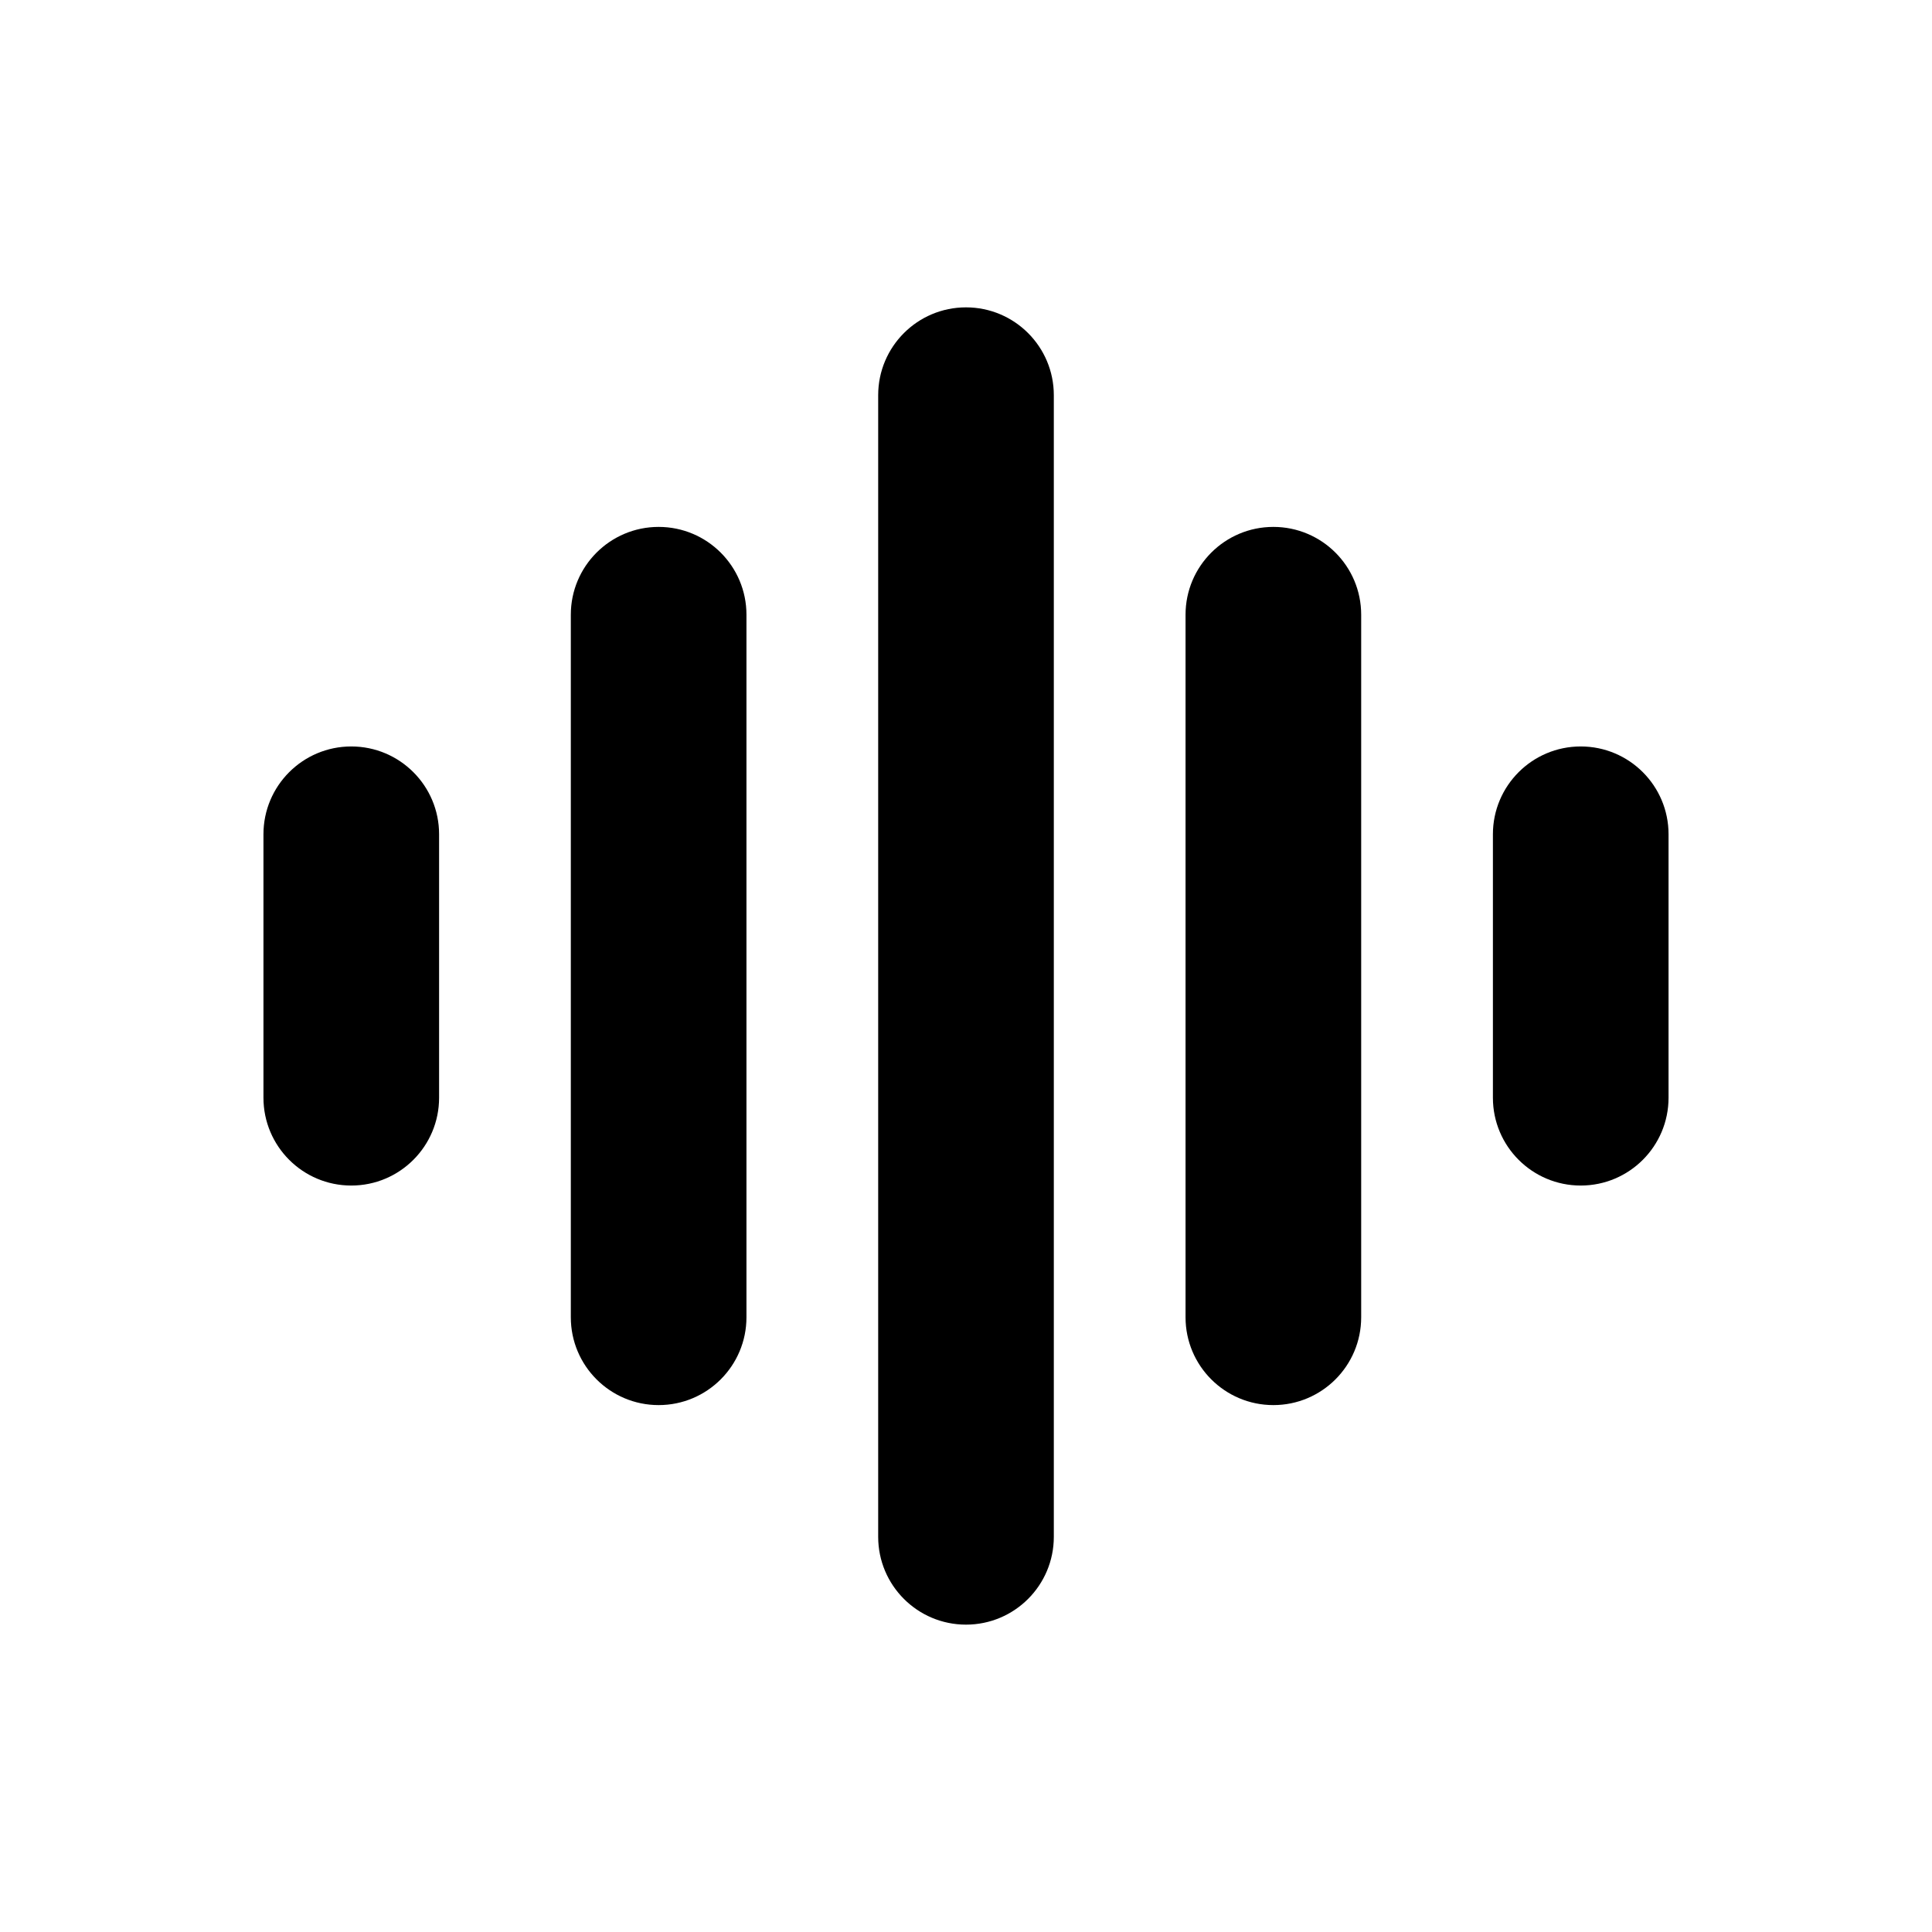
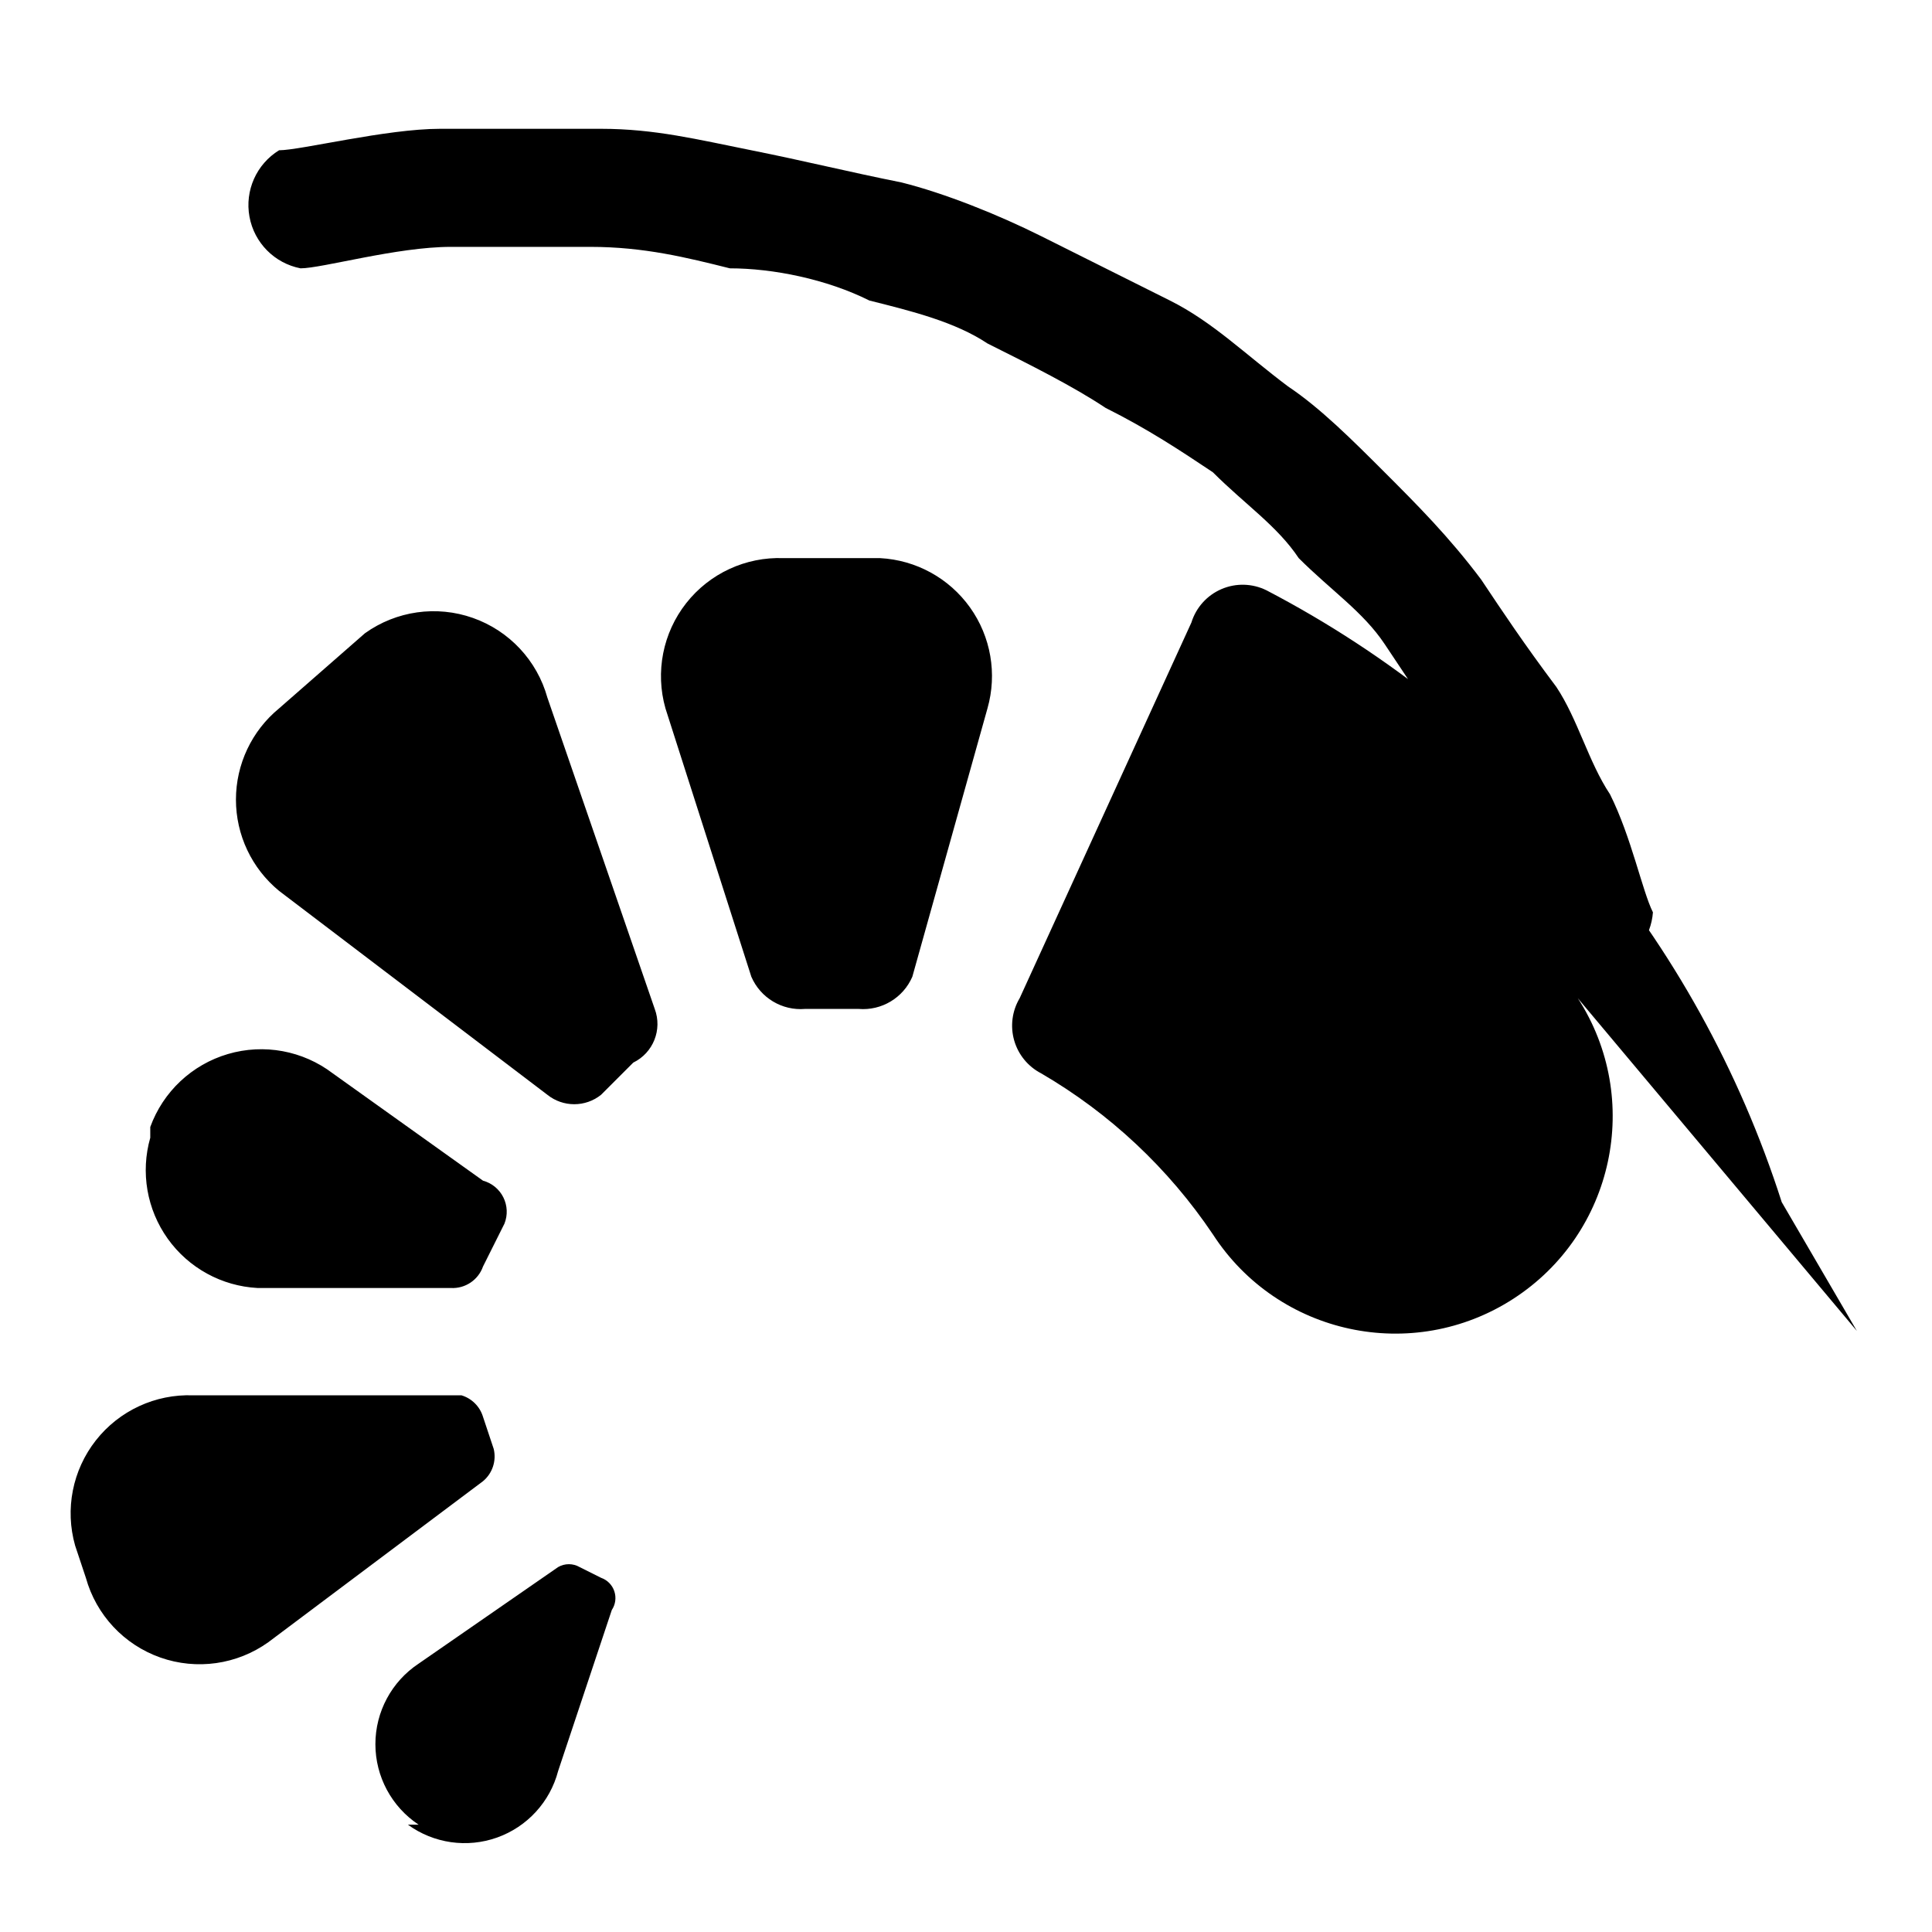
- <svg xmlns="http://www.w3.org/2000/svg" width="44" height="44" viewBox="0 0 44 44">
-   <g fill="#000000">
-     <rect x="6" y="17" width="4" height="10" rx="2" />
-     <rect x="13" y="12" width="4" height="20" rx="2" />
-     <rect x="20" y="7" width="4" height="30" rx="2" />
-     <rect x="27" y="12" width="4" height="20" rx="2" />
-     <rect x="34" y="17" width="4" height="10" rx="2" />
-   </g>
+ <svg xmlns="http://www.w3.org/2000/svg" width="18" height="18" viewBox="0 0 18 18">
+   <path fill="#000000" d="M15.4 8.5A0.6 0.6 0 0 1 14.4 8.9C14.3 8.7 14.1 8.2 14 7.9C13.9 7.6 13.7 7.2 13.5 6.9C13.3 6.6 13.1 6.3 12.9 6C12.7 5.7 12.4 5.5 12.1 5.2C11.9 4.9 11.6 4.7 11.3 4.4C11 4.2 10.7 4 10.3 3.8C10 3.6 9.6 3.4 9.2 3.2C8.9 3 8.5 2.9 8.1 2.8C7.7 2.6 7.2 2.5 6.8 2.5C6.4 2.4 6 2.3 5.5 2.3C5.1 2.3 4.6 2.3 4.2 2.3C3.7 2.3 3 2.5 2.8 2.5A0.6 0.6 0 0 1 2.6 1.4C2.8 1.4 3.6 1.2 4.1 1.2C4.6 1.2 5.1 1.2 5.6 1.2C6.1 1.2 6.5 1.3 7 1.4C7.5 1.5 7.9 1.6 8.4 1.7C8.8 1.8 9.3 2 9.7 2.2C10.1 2.4 10.5 2.6 10.9 2.8C11.3 3 11.6 3.3 12 3.6C12.3 3.8 12.6 4.1 12.9 4.4C13.2 4.7 13.5 5 13.8 5.4C14 5.7 14.2 6 14.5 6.4C14.7 6.7 14.8 7.1 15 7.4C15.2 7.8 15.3 8.3 15.4 8.5ZM6.2 6.6A1.1 1.1 0 0 1 7.3 5.2L8.2 5.2A1.1 1.1 0 0 1 9.2 6.6L8.5 9.1A0.5 0.5 0 0 1 8 9.4L7.5 9.4A0.5 0.5 0 0 1 7 9.1ZM2.6 8.3A1.1 1.1 0 0 1 2.6 6.6L3.4 5.9A1.1 1.1 0 0 1 5.1 6.5L6.1 9.4A0.4 0.4 0 0 1 5.9 9.9L5.6 10.2A0.4 0.4 0 0 1 5.1 10.2ZM2.4 12A1.1 1.1 0 0 1 1.4 10.6L1.4 10.5A1.1 1.1 0 0 1 3.1 10L4.5 11A0.3 0.3 0 0 1 4.7 11.4L4.5 11.8A0.3 0.3 0 0 1 4.2 12ZM2.5 15.3A1.1 1.1 0 0 1 0.8 14.7L0.7 14.4A1.1 1.1 0 0 1 1.8 13L4.3 13A0.3 0.3 0 0 1 4.5 13.2L4.6 13.5A0.3 0.3 0 0 1 4.5 13.8ZM5.2 16.5A0.9 0.9 0 0 1 3.8 17L3.9 17A0.9 0.9 0 0 1 3.9 15.5L5.2 14.6A0.2 0.2 0 0 1 5.4 14.6L5.6 14.7A0.2 0.2 0 0 1 5.7 15ZM11.8 5.5A9.8 9.8 0 0 1 16.6 11.2L17.3 12.4L14.7 9.3A2 2 0 0 1 11.3 11.5A4.9 4.9 0 0 0 9.7 10A0.5 0.5 0 0 1 9.5 9.3L11.1 5.8A0.5 0.5 0 0 1 11.8 5.5Z" />
</svg>
